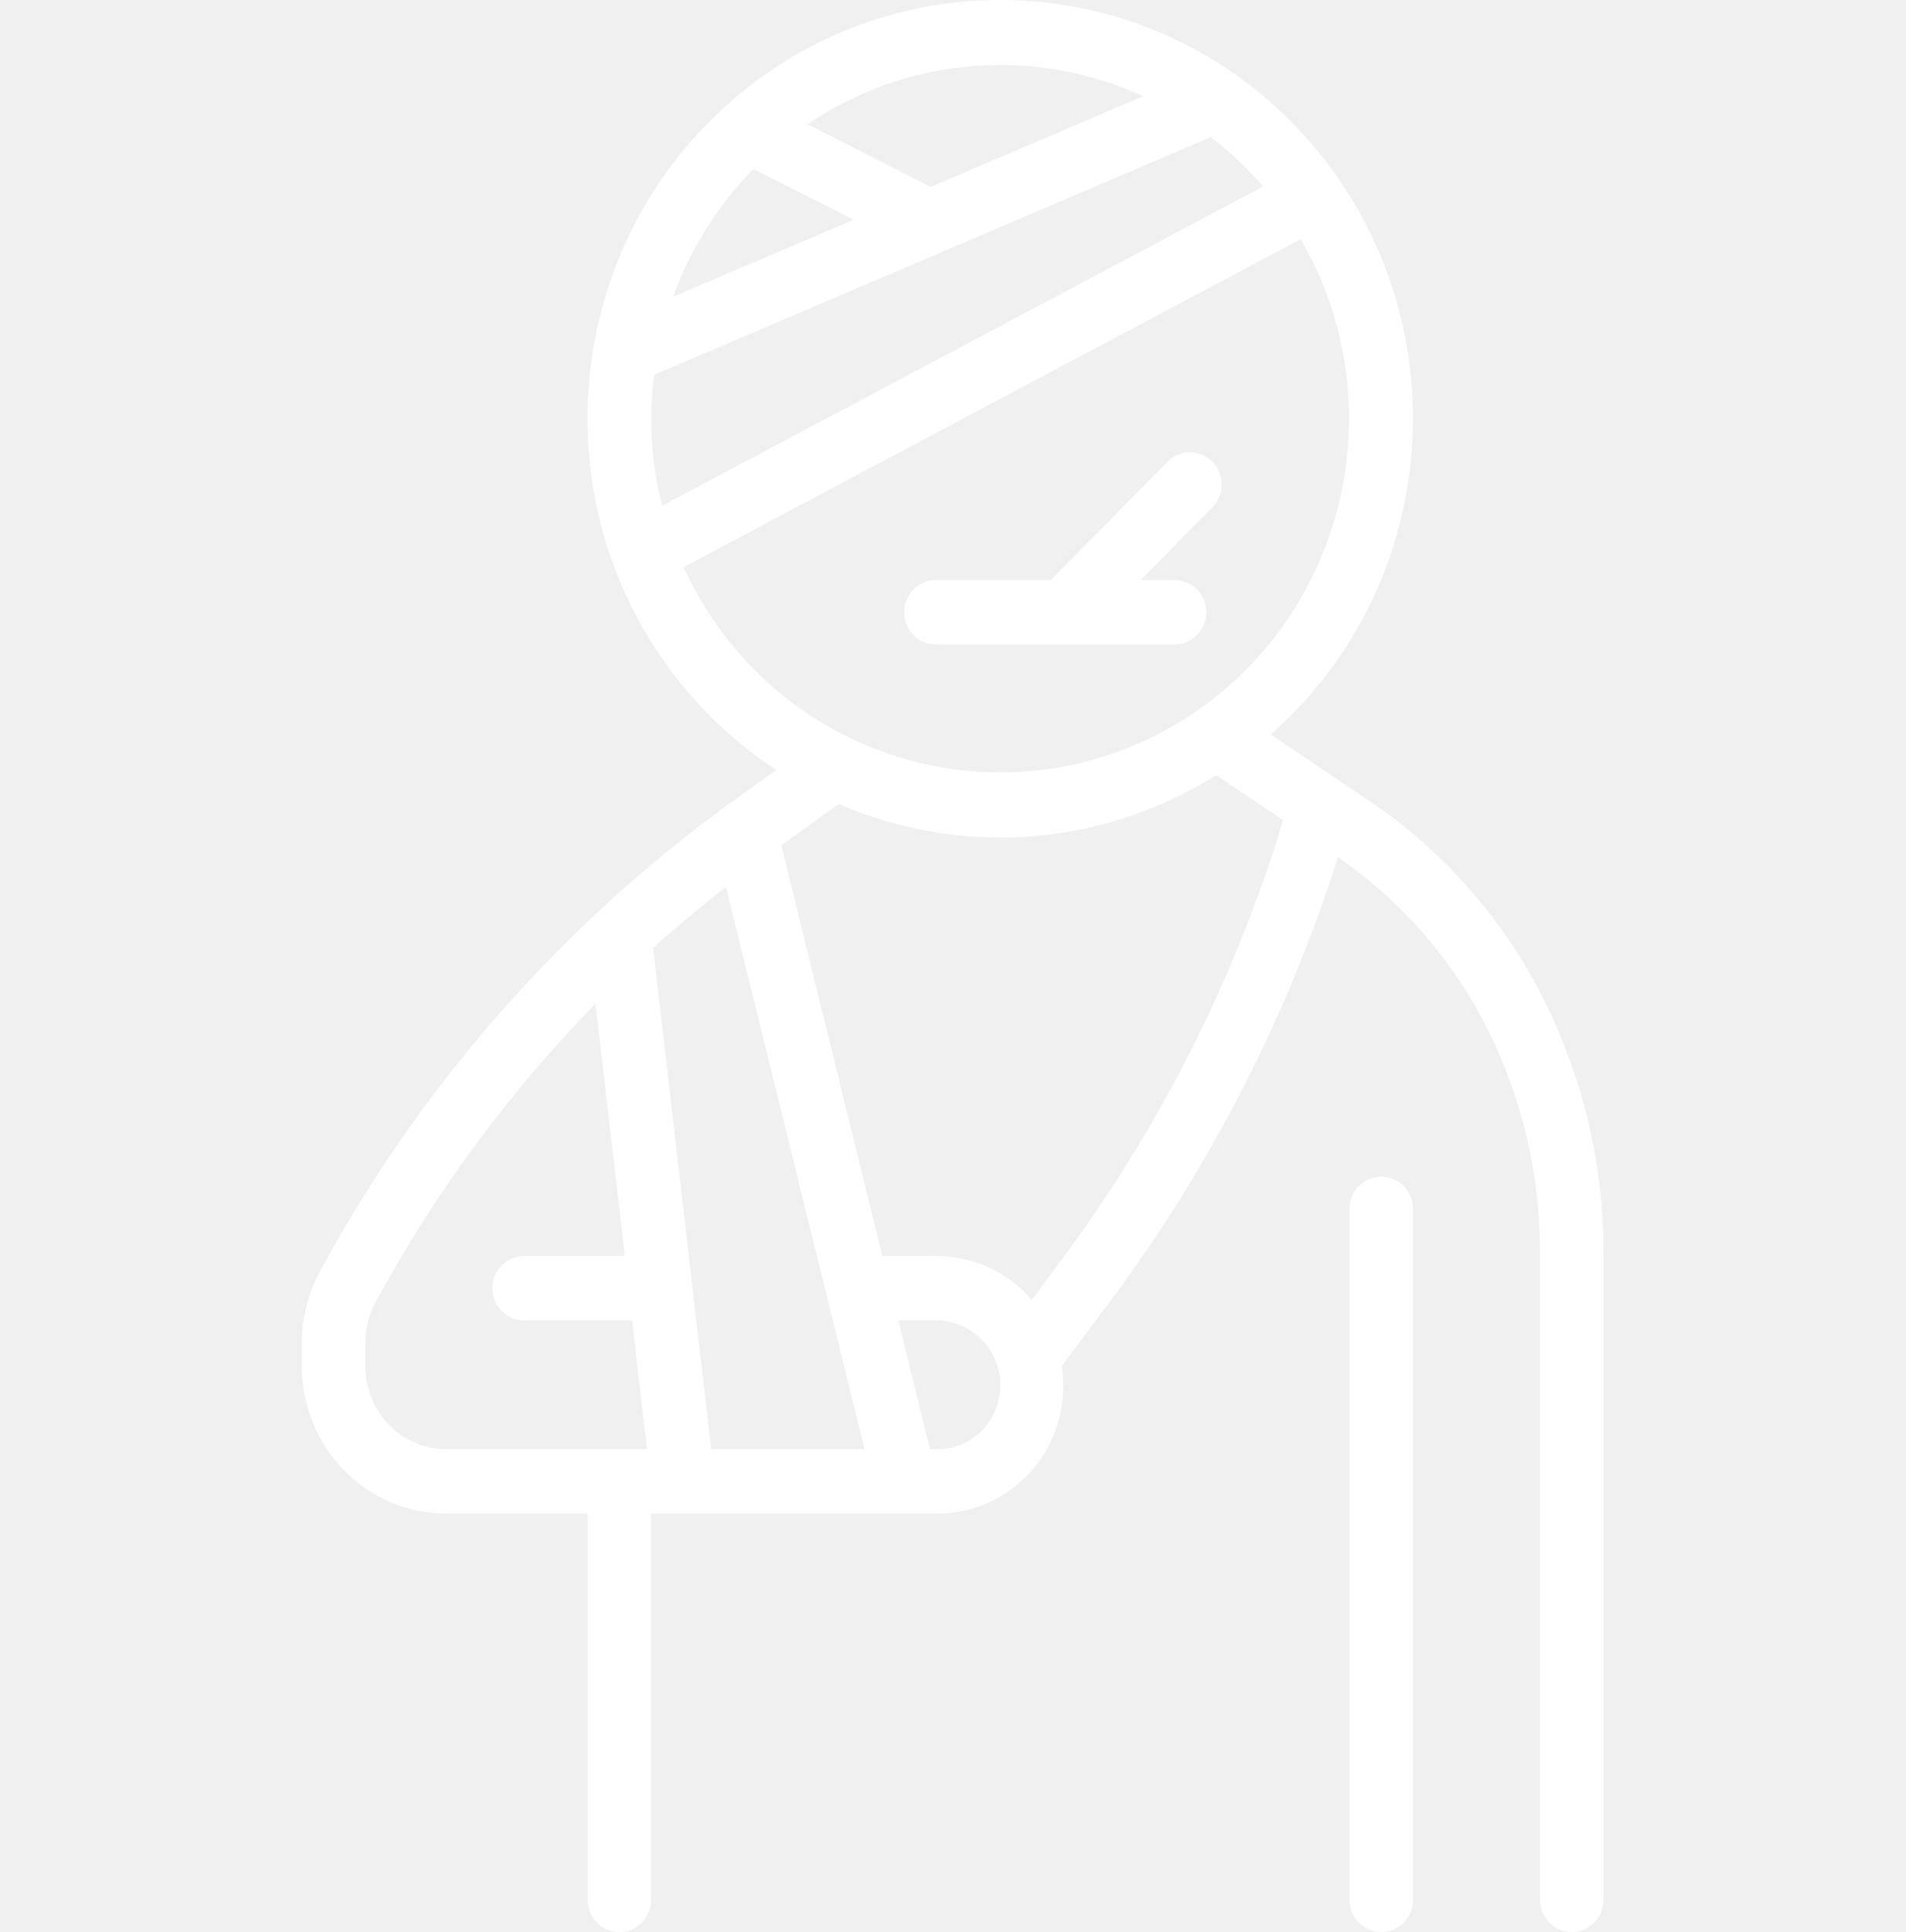
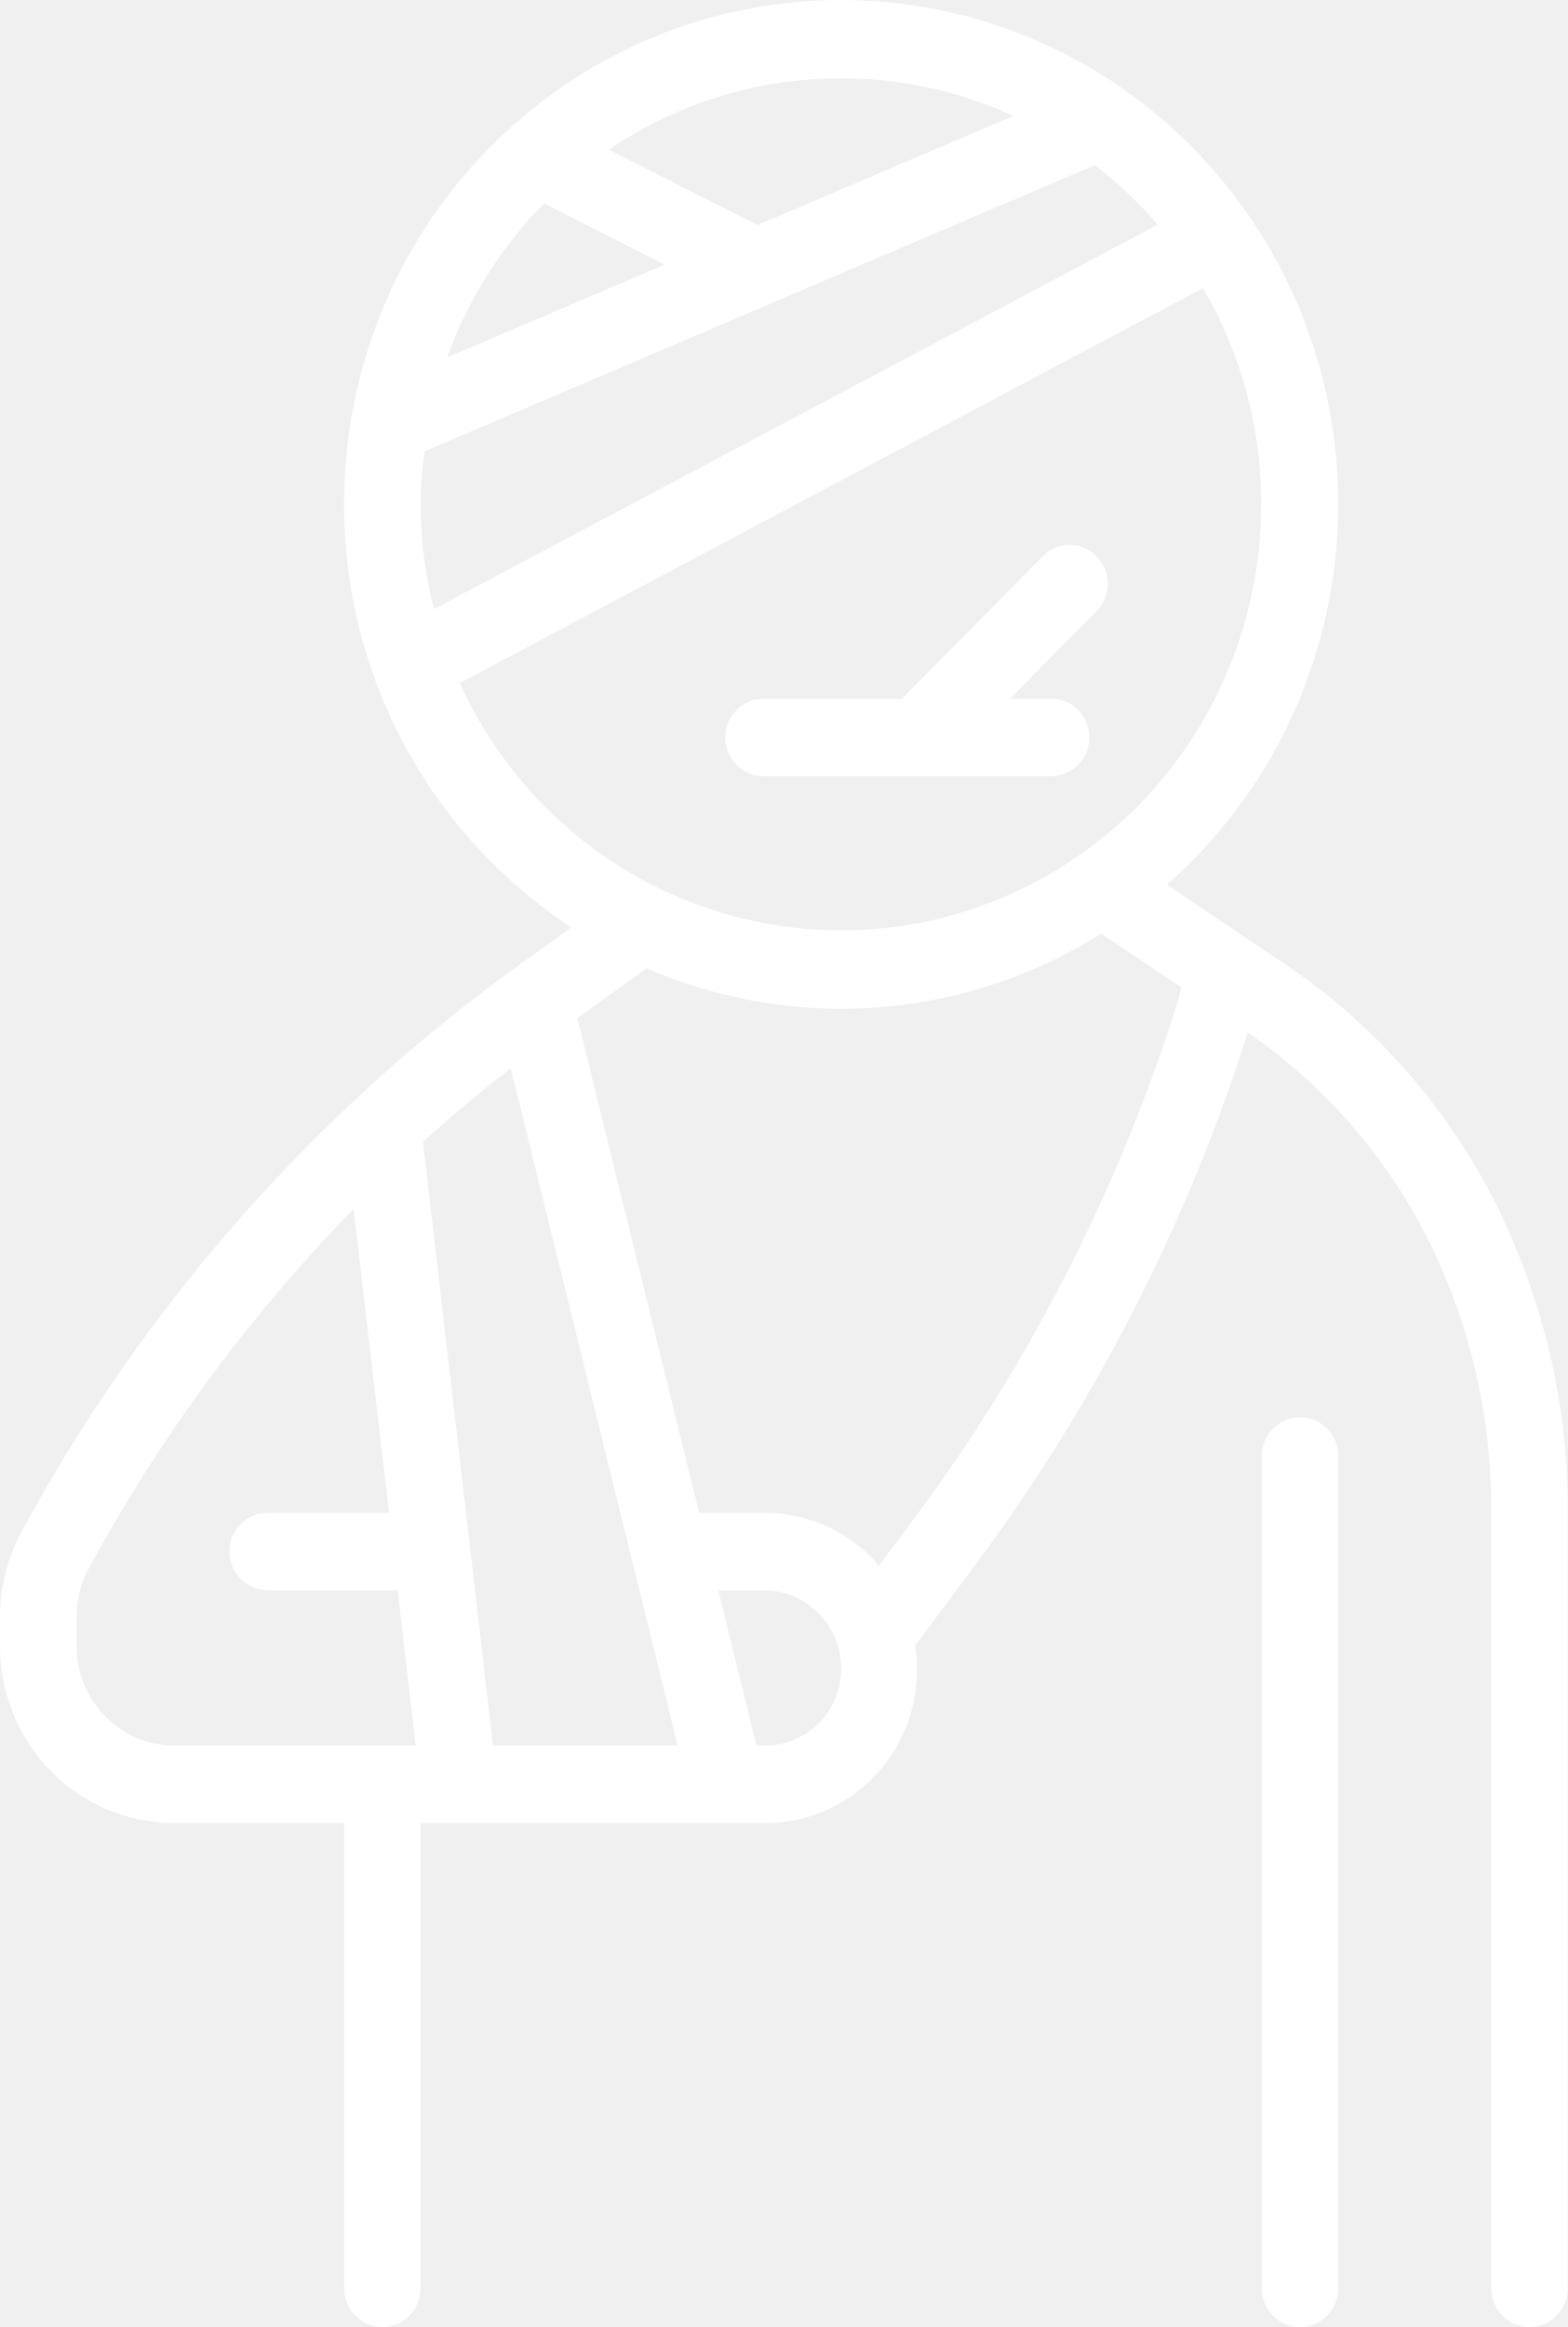
- <svg xmlns="http://www.w3.org/2000/svg" width="73" height="74" viewBox="0 0 73 74" fill="none">
-   <g clip-path="url(#clip0)">
-     <path d="M52.919 45.07C52.248 45.07 51.703 45.622 51.703 46.303V72.768C51.703 73.449 52.248 74.001 52.919 74.001C53.591 74.001 54.136 73.449 54.136 72.768V46.303C54.136 45.622 53.591 45.07 52.919 45.07Z" fill="white" />
-     <path d="M46.405 17.648C45.942 17.222 45.236 17.221 44.772 17.647L40.26 22.217H35.853C35.181 22.217 34.637 22.769 34.637 23.45C34.637 24.131 35.181 24.683 35.853 24.683H45.002C45.674 24.683 46.218 24.131 46.218 23.45C46.218 22.769 45.674 22.217 45.002 22.217H43.699L46.488 19.39C46.94 18.886 46.903 18.106 46.405 17.648Z" fill="white" />
-     <path d="M59.9 39.971C58.417 36.19 55.834 32.955 52.494 30.698L48.684 28.134C55.279 22.333 55.986 12.209 50.263 5.524C44.54 -1.162 34.553 -1.879 27.958 3.923C21.362 9.724 20.655 19.848 26.378 26.534C27.355 27.675 28.487 28.67 29.739 29.491L28.084 30.68C21.539 35.398 16.131 41.554 12.262 48.688C11.808 49.526 11.568 50.467 11.566 51.423V52.328C11.563 53.824 12.144 55.261 13.184 56.322C14.217 57.376 15.621 57.969 17.086 57.972H22.513V72.767C22.513 73.448 23.058 74 23.729 74C24.401 74 24.945 73.448 24.945 72.767V57.972H35.908C38.566 57.98 40.728 55.803 40.736 53.109C40.737 52.847 40.717 52.586 40.677 52.328L42.389 50.033C46.12 45.077 49.028 39.539 51 33.635C51.099 33.33 51.182 33.071 51.256 32.833C54.136 34.811 56.364 37.619 57.651 40.895C58.548 43.148 59.007 45.555 59.002 47.985V72.767C59.002 73.448 59.546 74 60.218 74C60.889 74 61.434 73.448 61.434 72.767V47.985C61.439 45.238 60.918 42.516 59.9 39.971ZM17.086 55.506C16.272 55.504 15.492 55.173 14.918 54.587C14.329 53.988 13.998 53.175 13.999 52.328V51.423C13.999 50.882 14.133 50.35 14.389 49.875C16.662 45.688 19.497 41.841 22.813 38.444L23.941 48.108H20.08C19.409 48.108 18.864 48.66 18.864 49.341C18.864 50.022 19.409 50.574 20.08 50.574H24.216L24.787 55.506H17.086ZM43.798 3.685L35.662 7.156L30.933 4.759C34.751 2.174 39.614 1.768 43.798 3.685ZM28.869 6.47L32.709 8.417L25.788 11.366C26.456 9.528 27.506 7.858 28.869 6.47ZM25.067 14.355L46.391 5.253C47.12 5.813 47.791 6.446 48.393 7.143L25.371 19.368C24.944 17.734 24.841 16.03 25.067 14.355ZM26.805 22.913C26.581 22.527 26.375 22.13 26.19 21.723L49.833 9.162C53.579 15.608 51.461 23.912 45.102 27.709C38.742 31.506 30.551 29.359 26.805 22.913ZM27.248 55.506L25.021 36.311C25.921 35.493 26.858 34.721 27.812 33.969L33.123 55.506H27.248ZM37.624 54.787C37.171 55.248 36.555 55.507 35.913 55.506H35.631L34.414 50.574H35.882C36.55 50.578 37.188 50.859 37.647 51.351C38.558 52.314 38.547 53.836 37.624 54.787ZM48.704 32.85C46.814 38.502 44.027 43.803 40.454 48.546L39.519 49.8C39.463 49.737 39.423 49.664 39.365 49.602C38.449 48.65 37.194 48.111 35.882 48.108H33.806L29.932 32.377L32.136 30.794C36.845 32.837 42.241 32.425 46.595 29.692L49.15 31.403C49.066 31.711 48.931 32.165 48.704 32.85Z" fill="white" />
+ <svg xmlns="http://www.w3.org/2000/svg" width="72.956" height="108.261" viewBox="0 0 72.956 108.261" fill="none" version="1.1" id="svg15">
+   <g clip-path="url(#clip0)" id="g8" style="fill:#ffffff" transform="matrix(1.462987,0,0,1.462987,-16.92146,-1.8295131e-6)">
+     <path d="m 52.919,45.07 c -0.672,0 -1.216,0.552 -1.216,1.233 v 26.465 c 0,0.681 0.545,1.233 1.216,1.233 0.672,0 1.216,-0.552 1.216,-1.233 V 46.303 c 0,-0.681 -0.544,-1.233 -1.216,-1.233 z" fill="white" id="path2" style="fill:#ffffff" />
+     <path d="M 46.405,17.648 C 45.942,17.222 45.236,17.221 44.772,17.647 l -4.512,4.571 H 35.853 c -0.672,0 -1.216,0.552 -1.216,1.233 0,0.681 0.545,1.233 1.216,1.233 h 9.149 c 0.672,0 1.216,-0.552 1.216,-1.233 0,-0.681 -0.545,-1.233 -1.216,-1.233 h -1.303 l 2.789,-2.827 c 0.451,-0.504 0.414,-1.284 -0.083,-1.742 z" fill="white" id="path4" style="fill:#ffffff" />
+     <path d="M 59.9,39.971 C 58.417,36.19 55.834,32.955 52.494,30.698 L 48.684,28.134 C 55.279,22.333 55.986,12.209 50.263,5.524 44.54,-1.162 34.553,-1.879 27.958,3.923 c -6.596,5.802 -7.303,15.925 -1.579,22.611 0.977,1.141 2.108,2.137 3.36,2.957 l -1.655,1.19 c -6.544,4.718 -11.953,10.873 -15.822,18.007 -0.455,0.838 -0.694,1.779 -0.696,2.736 v 0.905 c -0.004,1.496 0.578,2.932 1.618,3.994 1.033,1.054 2.437,1.647 3.902,1.65 H 22.513 V 72.767 c 0,0.681 0.545,1.233 1.216,1.233 0.672,0 1.216,-0.552 1.216,-1.233 V 57.972 h 10.962 c 2.658,0.009 4.82,-2.168 4.829,-4.863 9e-4,-0.261 -0.019,-0.522 -0.059,-0.78 l 1.712,-2.296 c 3.73,-4.955 6.638,-10.494 8.61,-16.398 0.1,-0.304 0.182,-0.563 0.257,-0.801 2.88,1.978 5.108,4.786 6.395,8.062 0.897,2.253 1.355,4.66 1.35,7.09 V 72.767 c 0,0.681 0.545,1.233 1.216,1.233 0.672,0 1.216,-0.552 1.216,-1.233 V 47.985 c 0.004,-2.747 -0.516,-5.468 -1.534,-8.014 z M 17.086,55.506 c -0.814,-0.002 -1.594,-0.333 -2.167,-0.918 -0.59,-0.599 -0.921,-1.412 -0.919,-2.259 v -0.905 c -2e-4,-0.541 0.134,-1.074 0.39,-1.549 2.273,-4.187 5.108,-8.034 8.424,-11.431 l 1.127,9.664 h -3.861 c -0.672,0 -1.216,0.552 -1.216,1.233 0,0.681 0.545,1.233 1.216,1.233 h 4.135 l 0.572,4.932 z M 43.798,3.685 35.662,7.156 30.933,4.759 C 34.751,2.174 39.614,1.768 43.798,3.685 Z m -14.929,2.785 3.84,1.947 -6.921,2.949 c 0.667,-1.838 1.718,-3.508 3.081,-4.896 z M 25.067,14.355 46.391,5.253 c 0.729,0.559 1.4,1.193 2.002,1.89 L 25.371,19.368 c -0.427,-1.634 -0.53,-3.338 -0.304,-5.013 z m 1.738,8.557 C 26.581,22.527 26.375,22.13 26.19,21.723 L 49.833,9.162 C 53.579,15.608 51.461,23.912 45.102,27.709 38.742,31.506 30.551,29.359 26.805,22.913 Z M 27.248,55.506 25.021,36.311 c 0.9,-0.819 1.837,-1.591 2.791,-2.342 l 5.31,21.537 z m 10.376,-0.719 c -0.453,0.462 -1.069,0.721 -1.711,0.719 H 35.631 L 34.414,50.574 h 1.468 c 0.668,0.004 1.305,0.285 1.765,0.777 0.91,0.963 0.9,2.486 -0.023,3.436 z M 48.704,32.85 c -1.891,5.651 -4.677,10.953 -8.25,15.695 l -0.935,1.254 C 39.463,49.737 39.423,49.664 39.365,49.602 38.449,48.65 37.194,48.111 35.882,48.108 h -2.076 l -3.874,-15.731 2.204,-1.583 c 4.709,2.043 10.105,1.632 14.459,-1.102 l 2.554,1.711 c -0.084,0.308 -0.219,0.762 -0.445,1.448 z" fill="white" id="path6" style="fill:#ffffff" />
  </g>
-   <defs>
+   <defs id="defs13">
    <clipPath id="clip0">
-       <rect width="73" height="74" fill="white" />
+       <rect width="73" height="74" fill="#ffffff" id="rect10" x="0" y="0" />
    </clipPath>
  </defs>
</svg>
